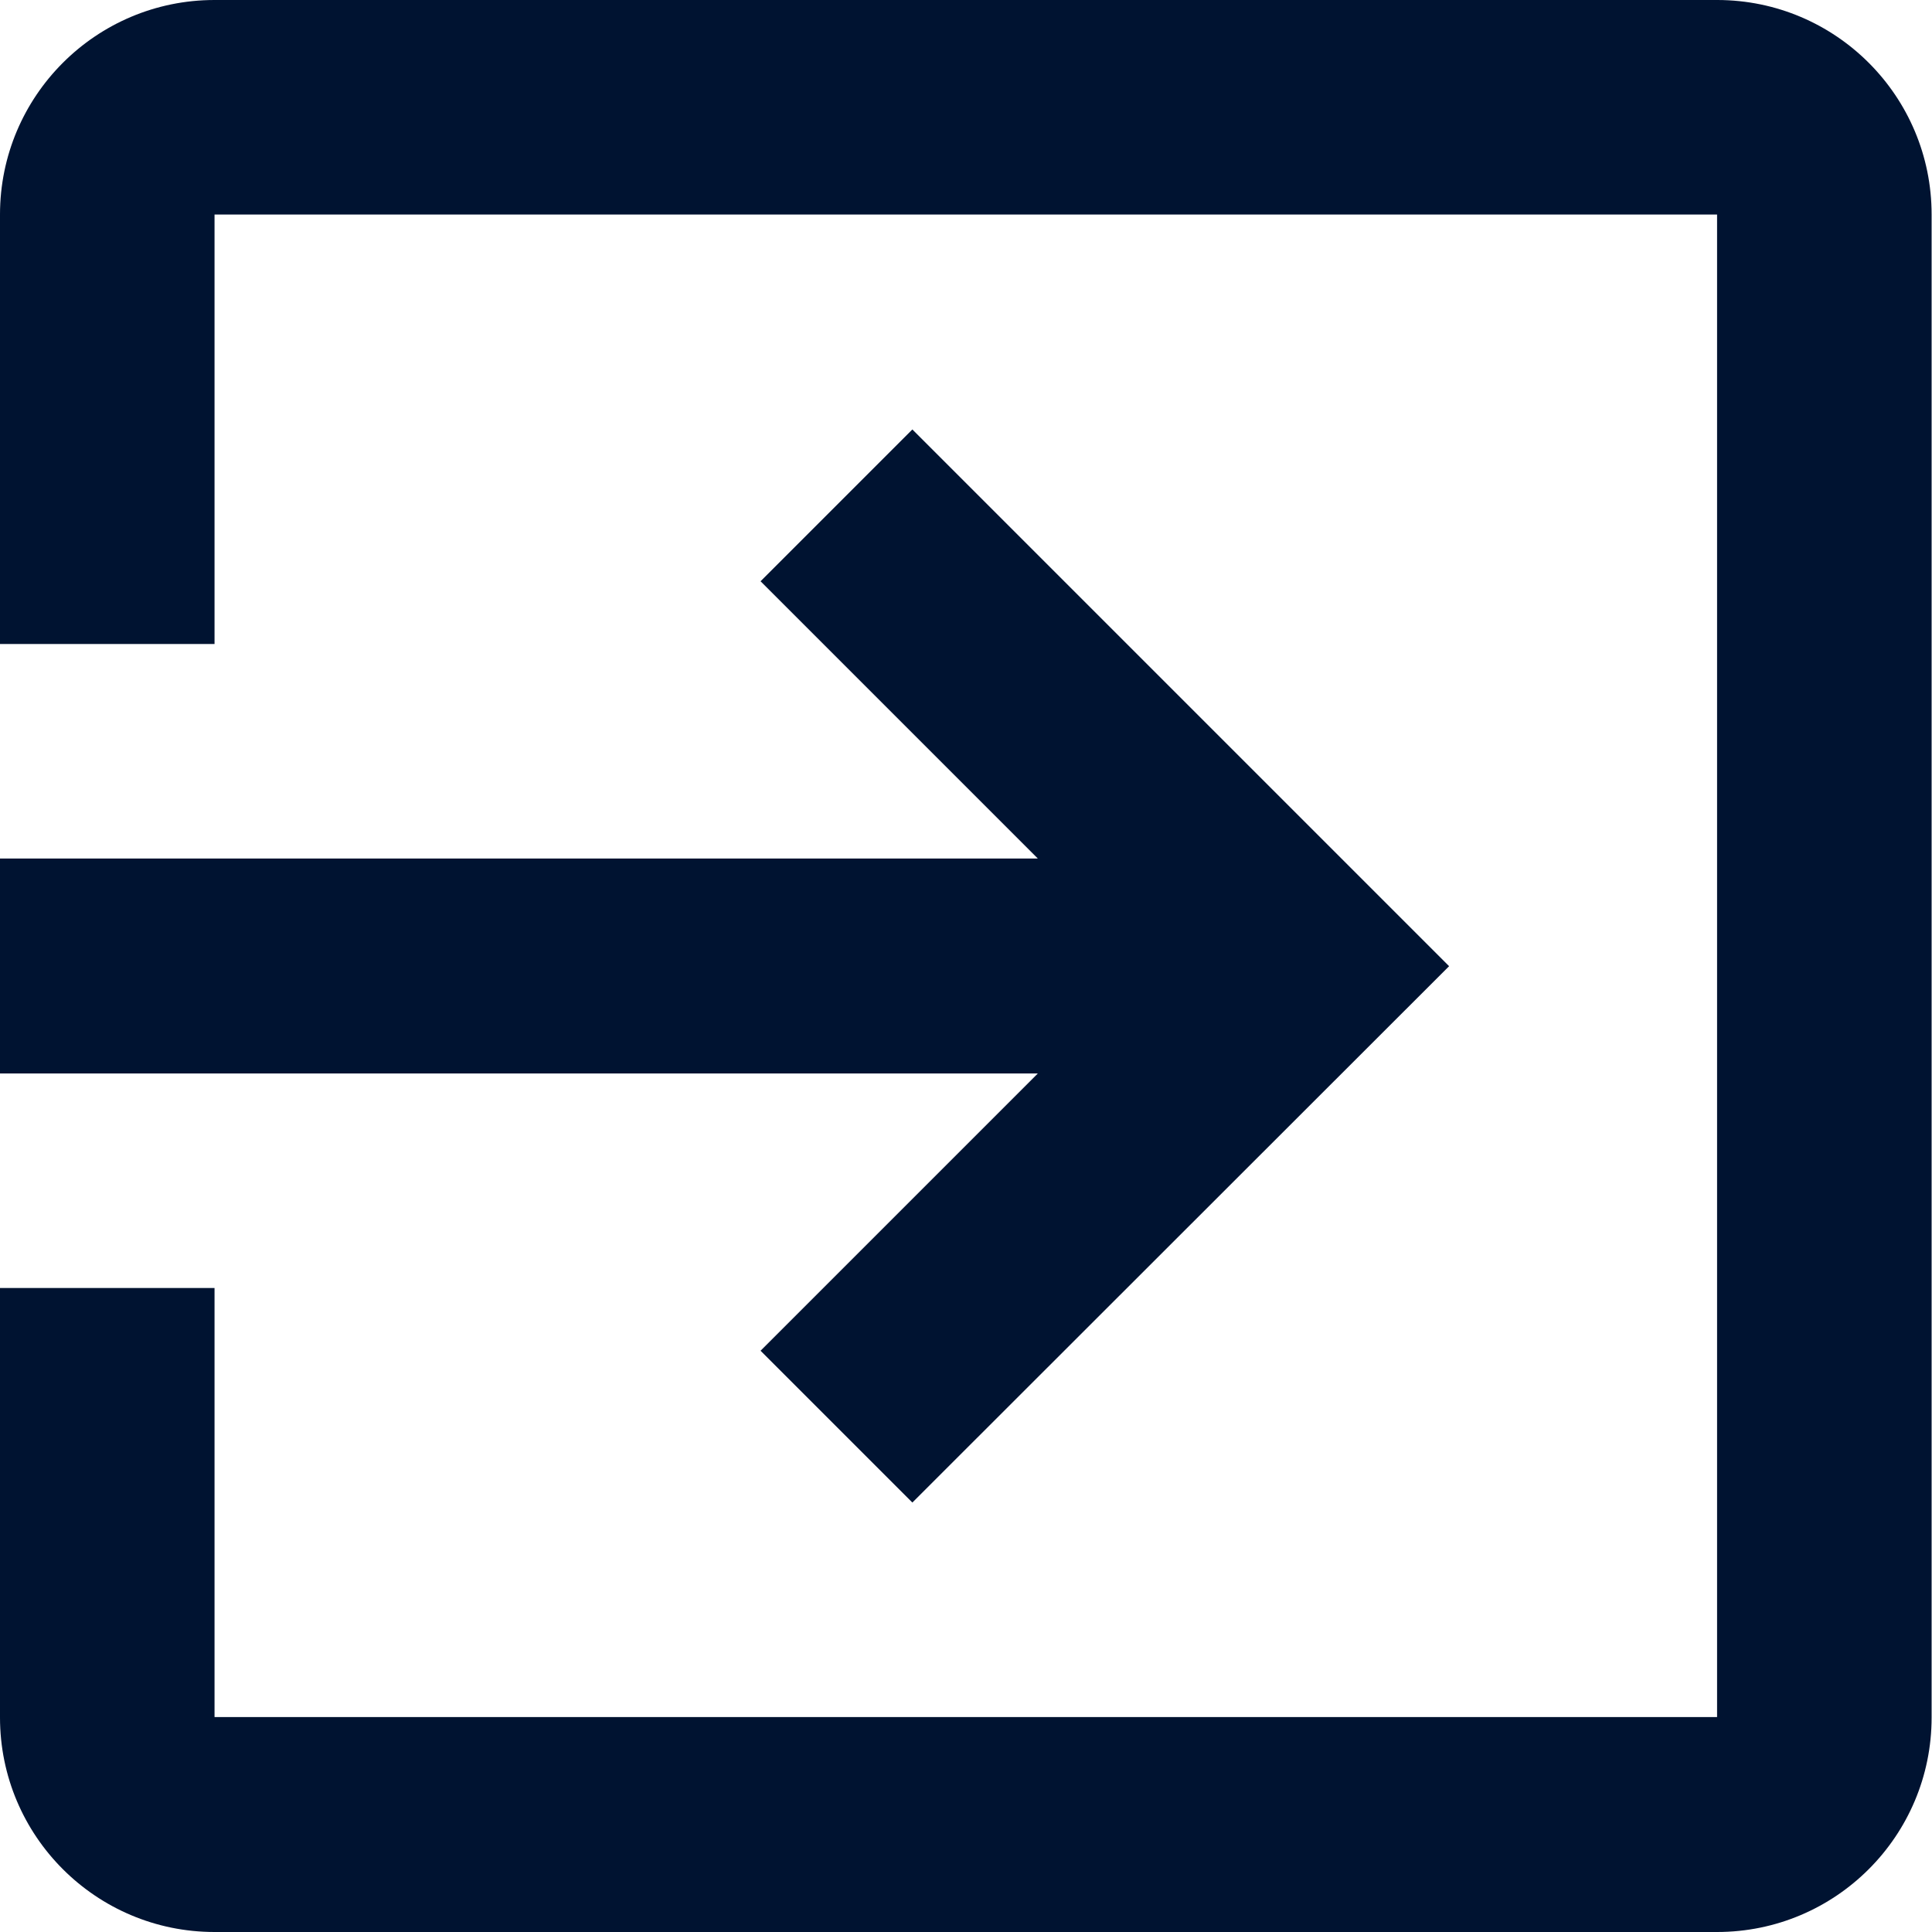
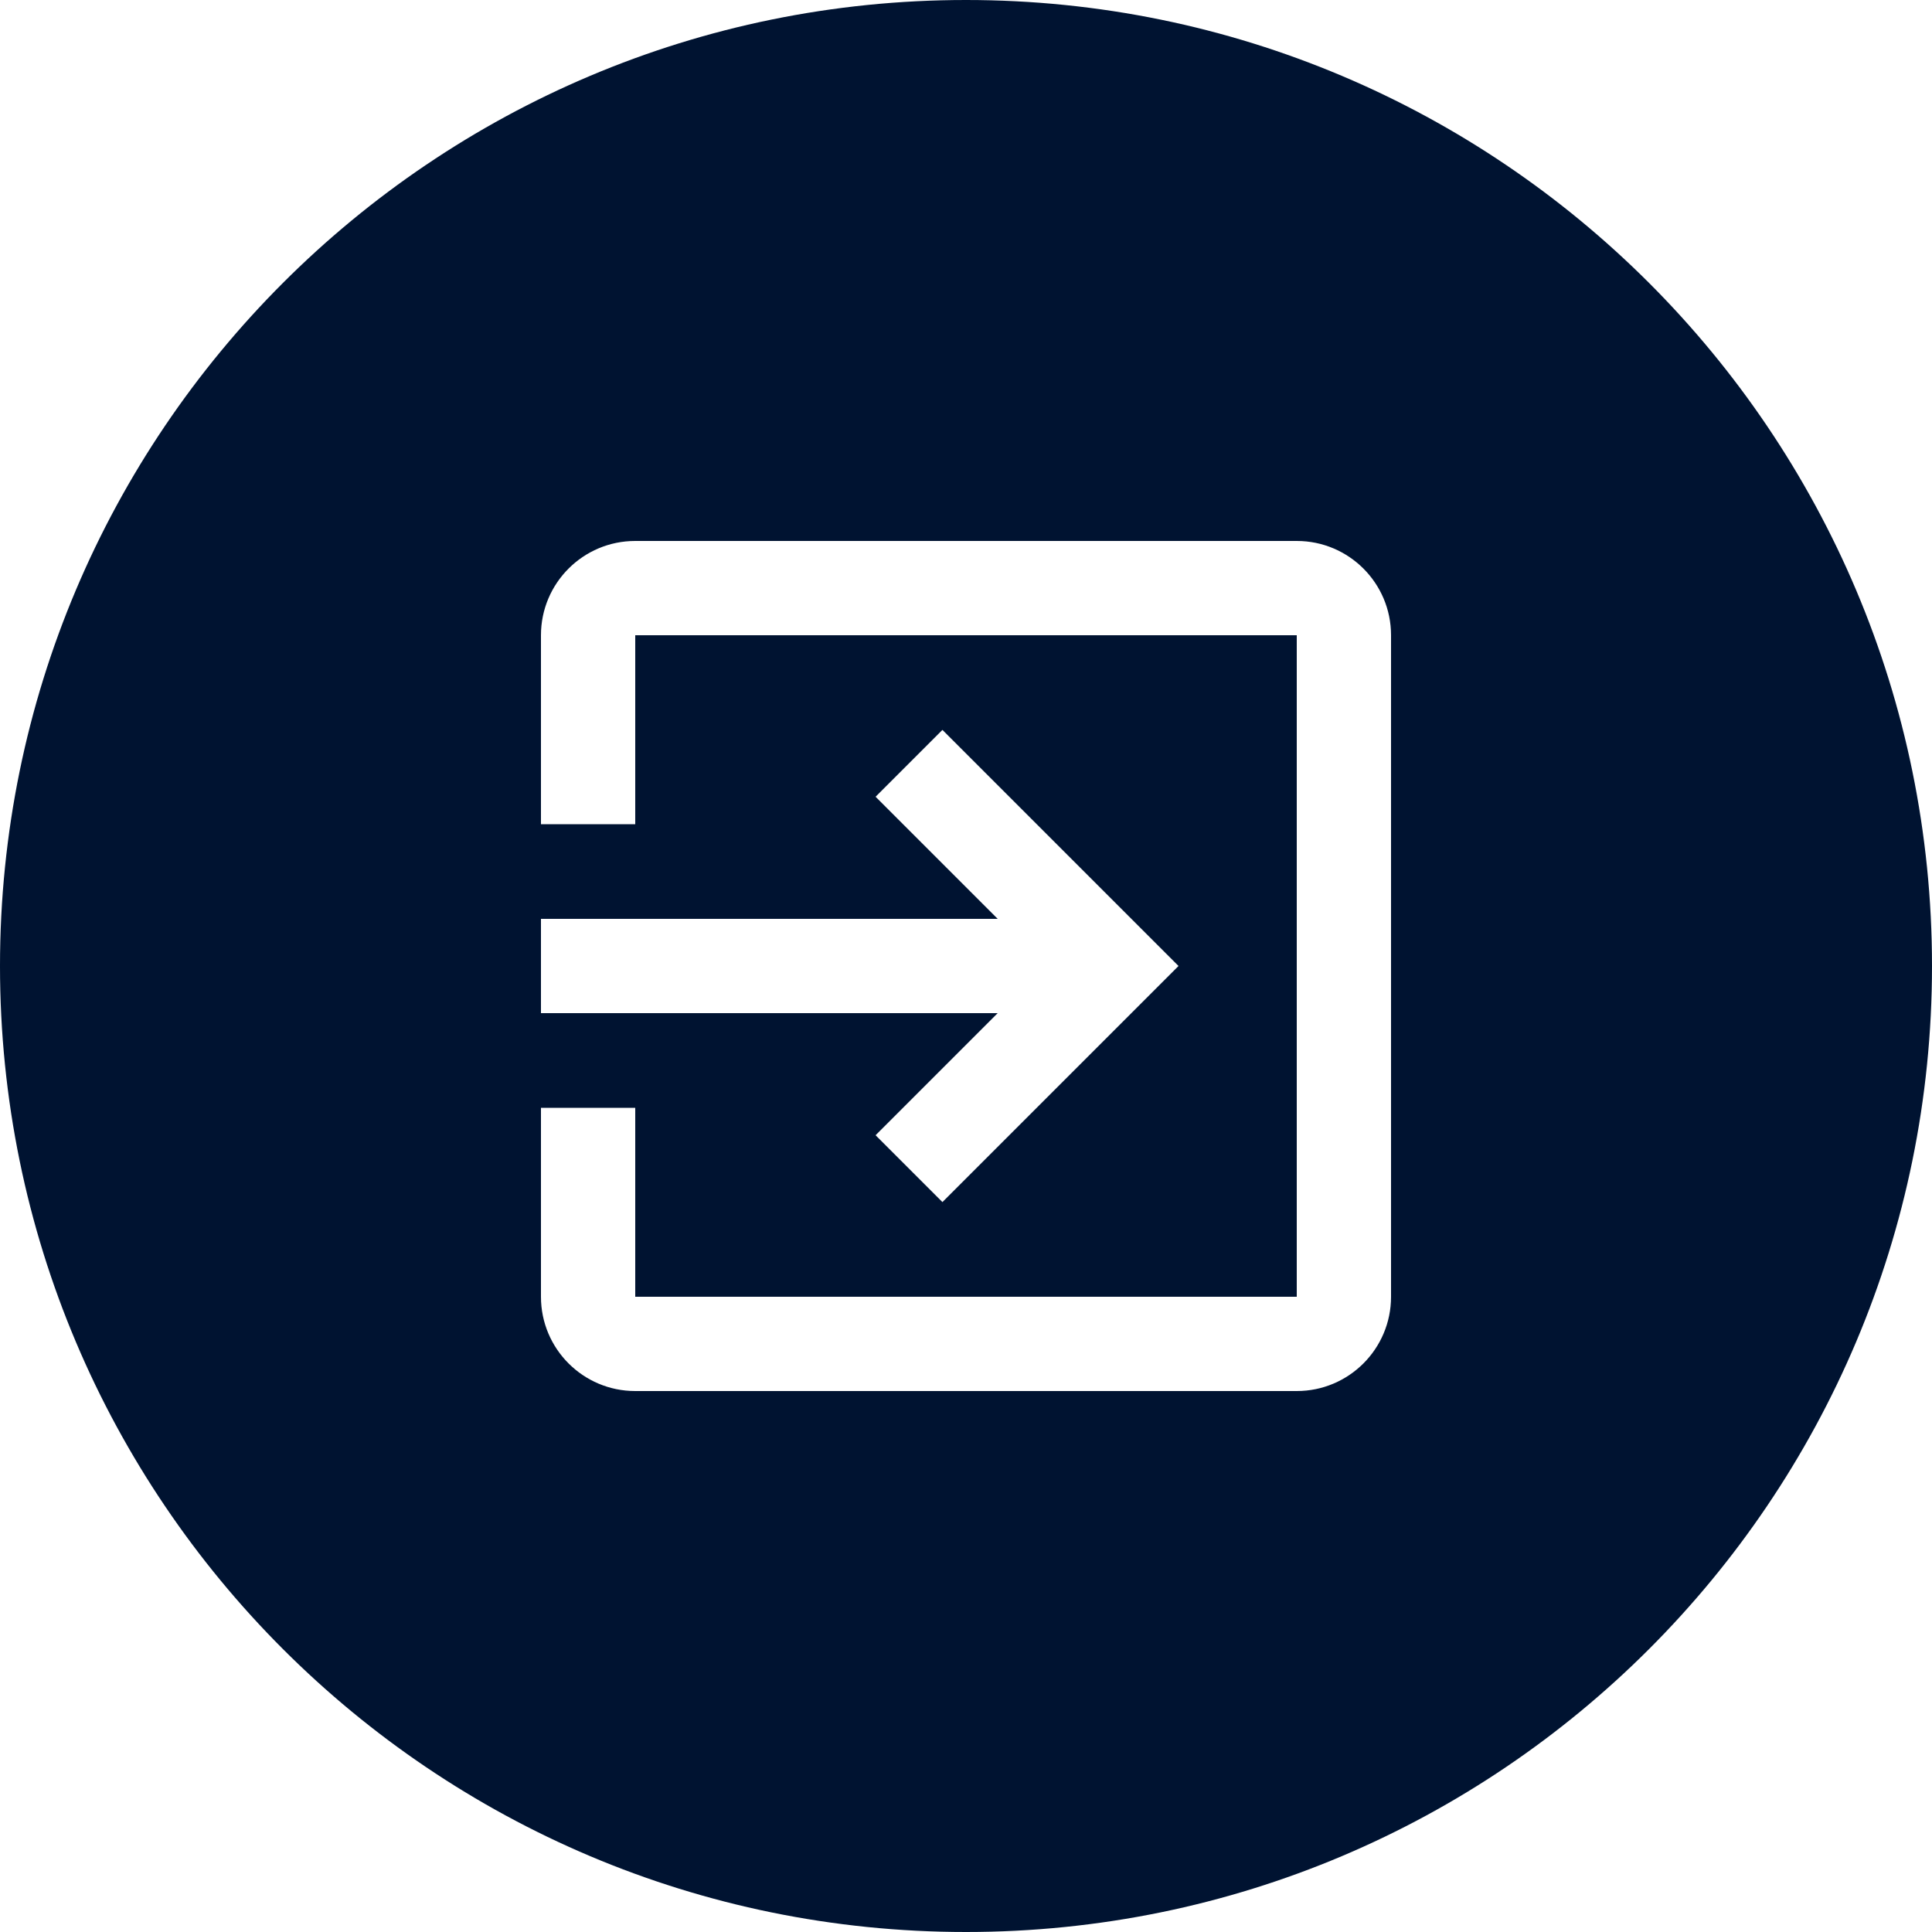
- <svg xmlns="http://www.w3.org/2000/svg" viewBox="0 0 49.89 49.89">
+ <svg xmlns="http://www.w3.org/2000/svg" viewBox="0 0 50 50">
  <defs>
    <style>.cls-1{fill:#001331;}</style>
  </defs>
  <g id="Layer_2" data-name="Layer 2">
-     <g id="Logout">
-       <path class="cls-1" d="M44.35,0H5.54A5.54,5.54,0,0,0,0,5.54V16.63H5.54V5.54h38.8v38.8H5.54V33.26H0V44.35a5.54,5.54,0,0,0,5.54,5.54h38.8a5.54,5.54,0,0,0,5.54-5.54V5.54A5.54,5.54,0,0,0,44.35,0Z" />
-       <polygon class="cls-1" points="19.64 34.88 23.56 38.8 37.42 24.95 23.56 11.09 19.64 15.01 26.8 22.17 0 22.17 0 27.72 26.8 27.72 19.64 34.88" />
+     <g id="Logout_copy" data-name="Logout copy">
+       <path class="cls-1" d="M25,0A25,25,0,1,0,50,25,25,25,0,0,0,25,0ZM14,23.78H25.82l-3.16-3.16,1.73-1.73L30.5,25l-6.11,6.11-1.73-1.73,3.16-3.16H14Zm22,9.78A2.44,2.44,0,0,1,33.56,36H16.44A2.44,2.44,0,0,1,14,33.56V28.67h2.44v4.89H33.56V16.44H16.44v4.89H14V16.44A2.44,2.44,0,0,1,16.44,14H33.56A2.44,2.44,0,0,1,36,16.44Z" />
    </g>
  </g>
</svg>
